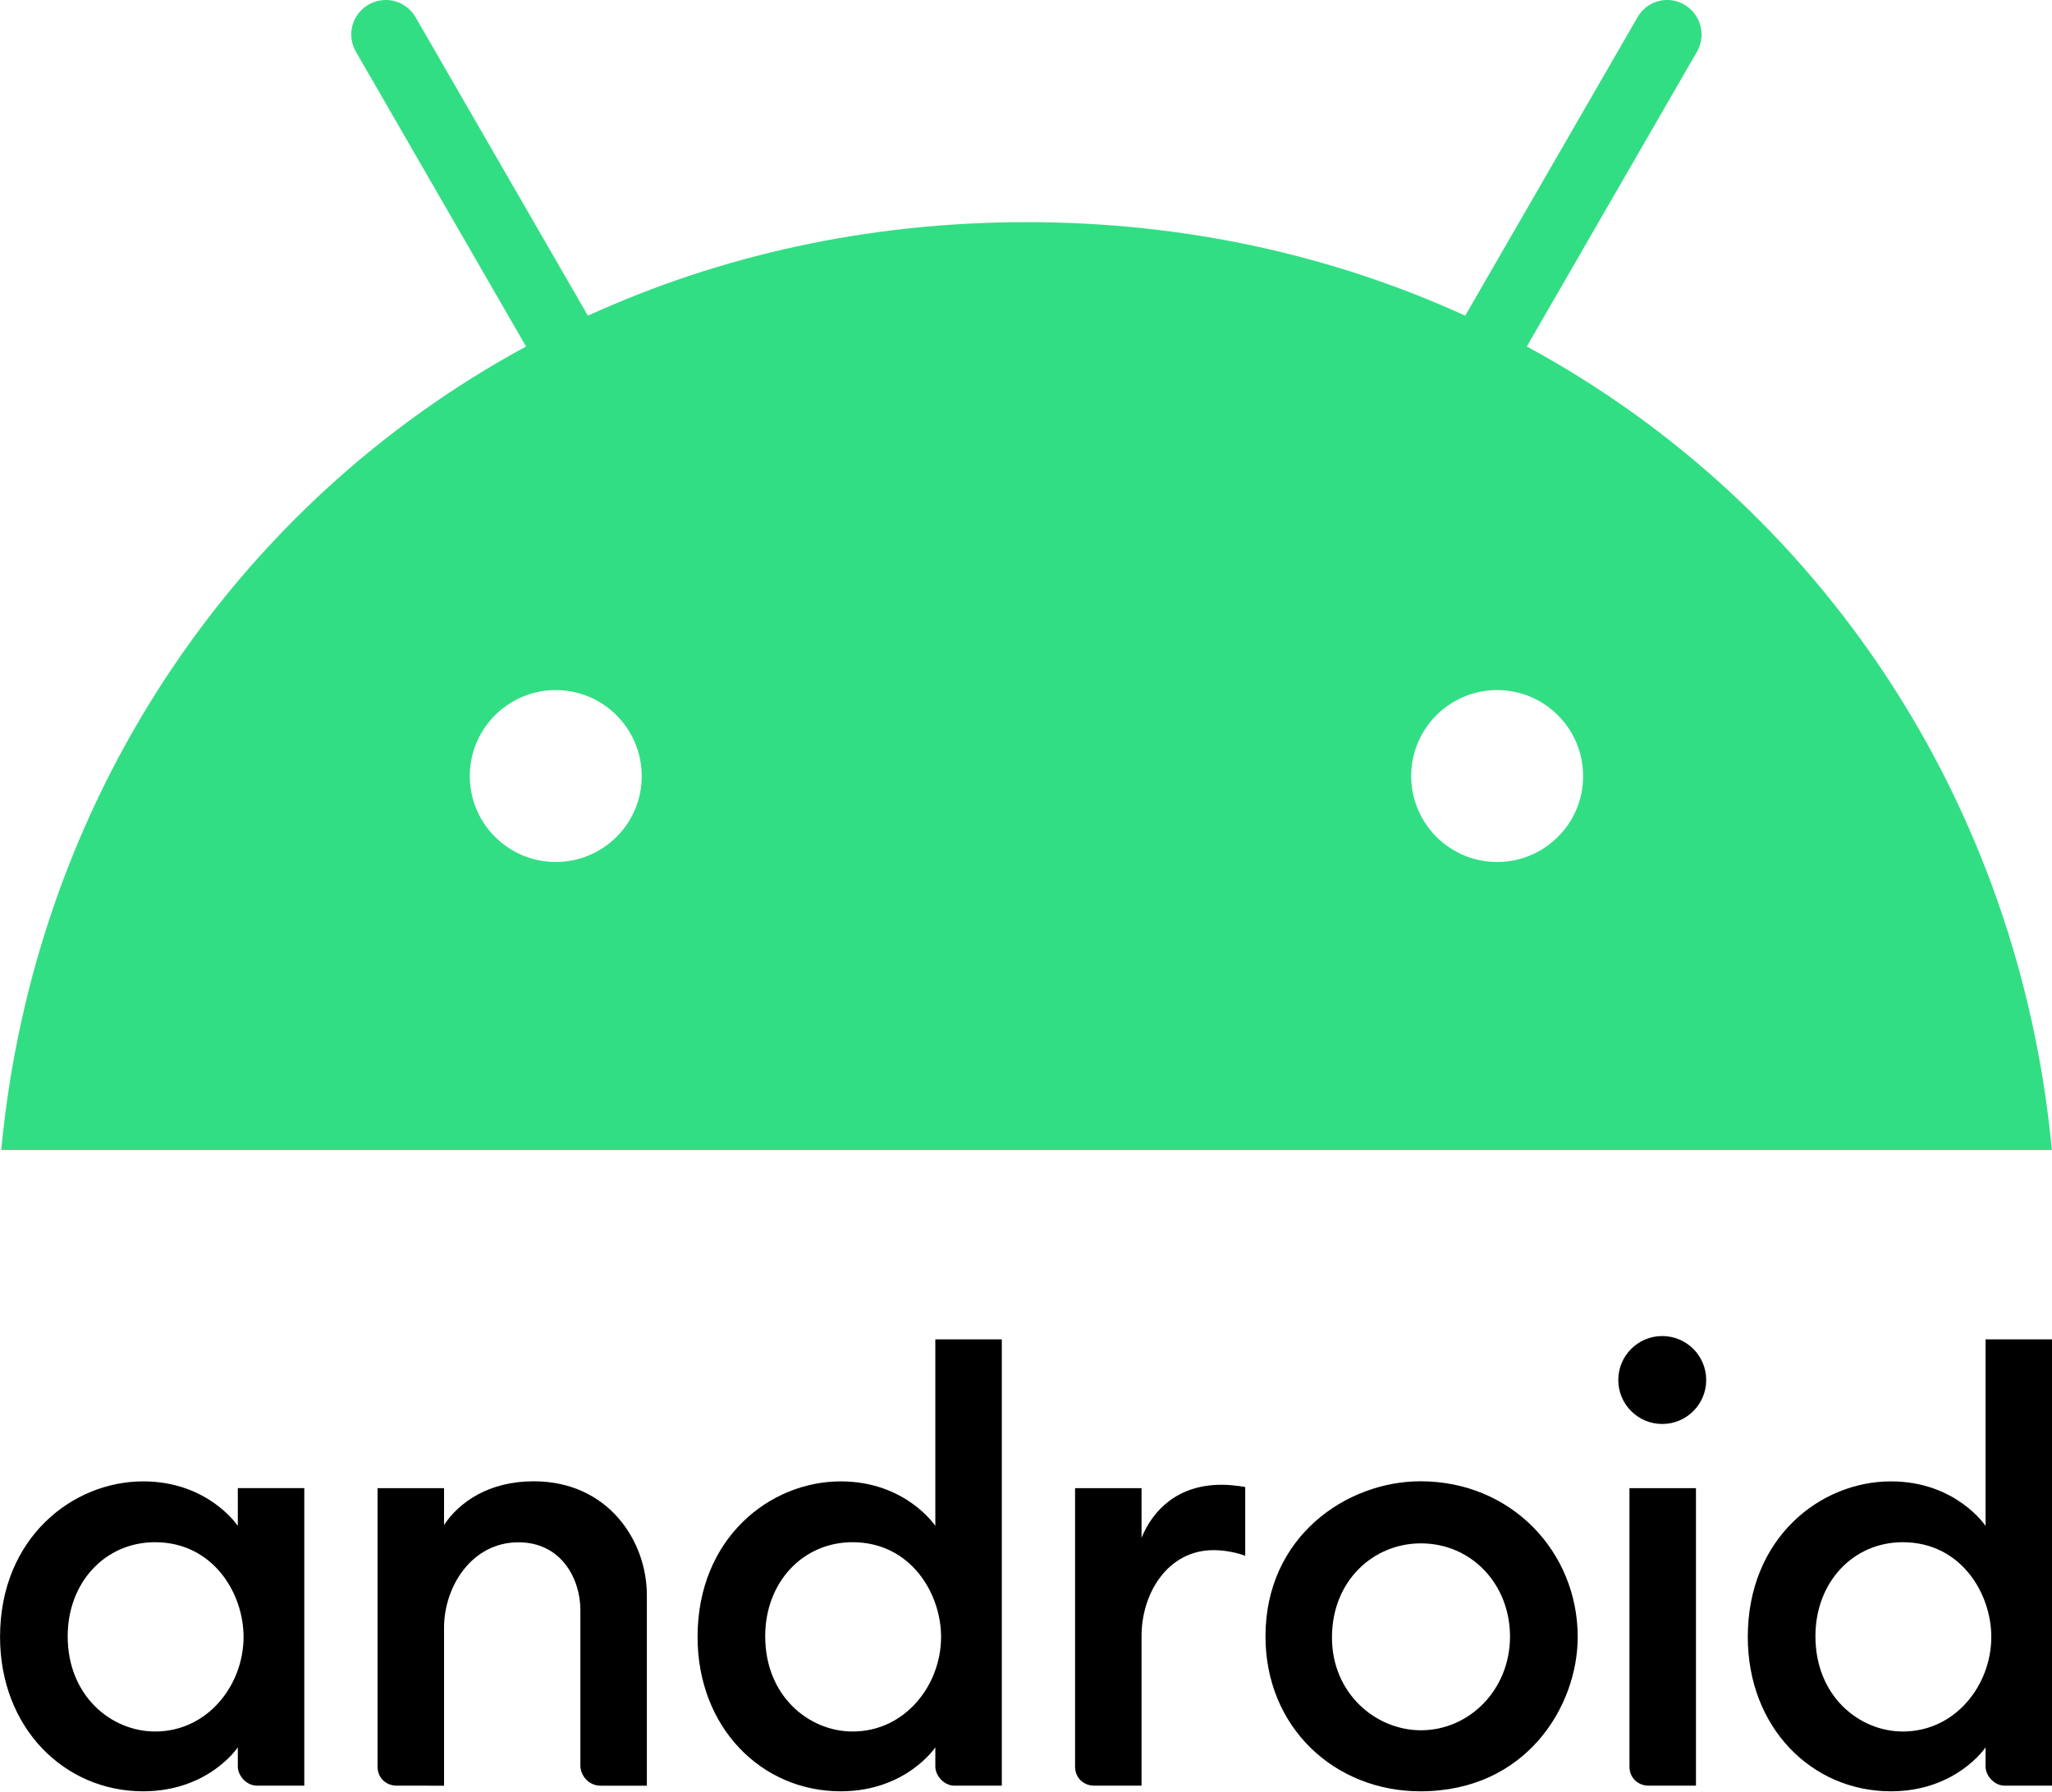
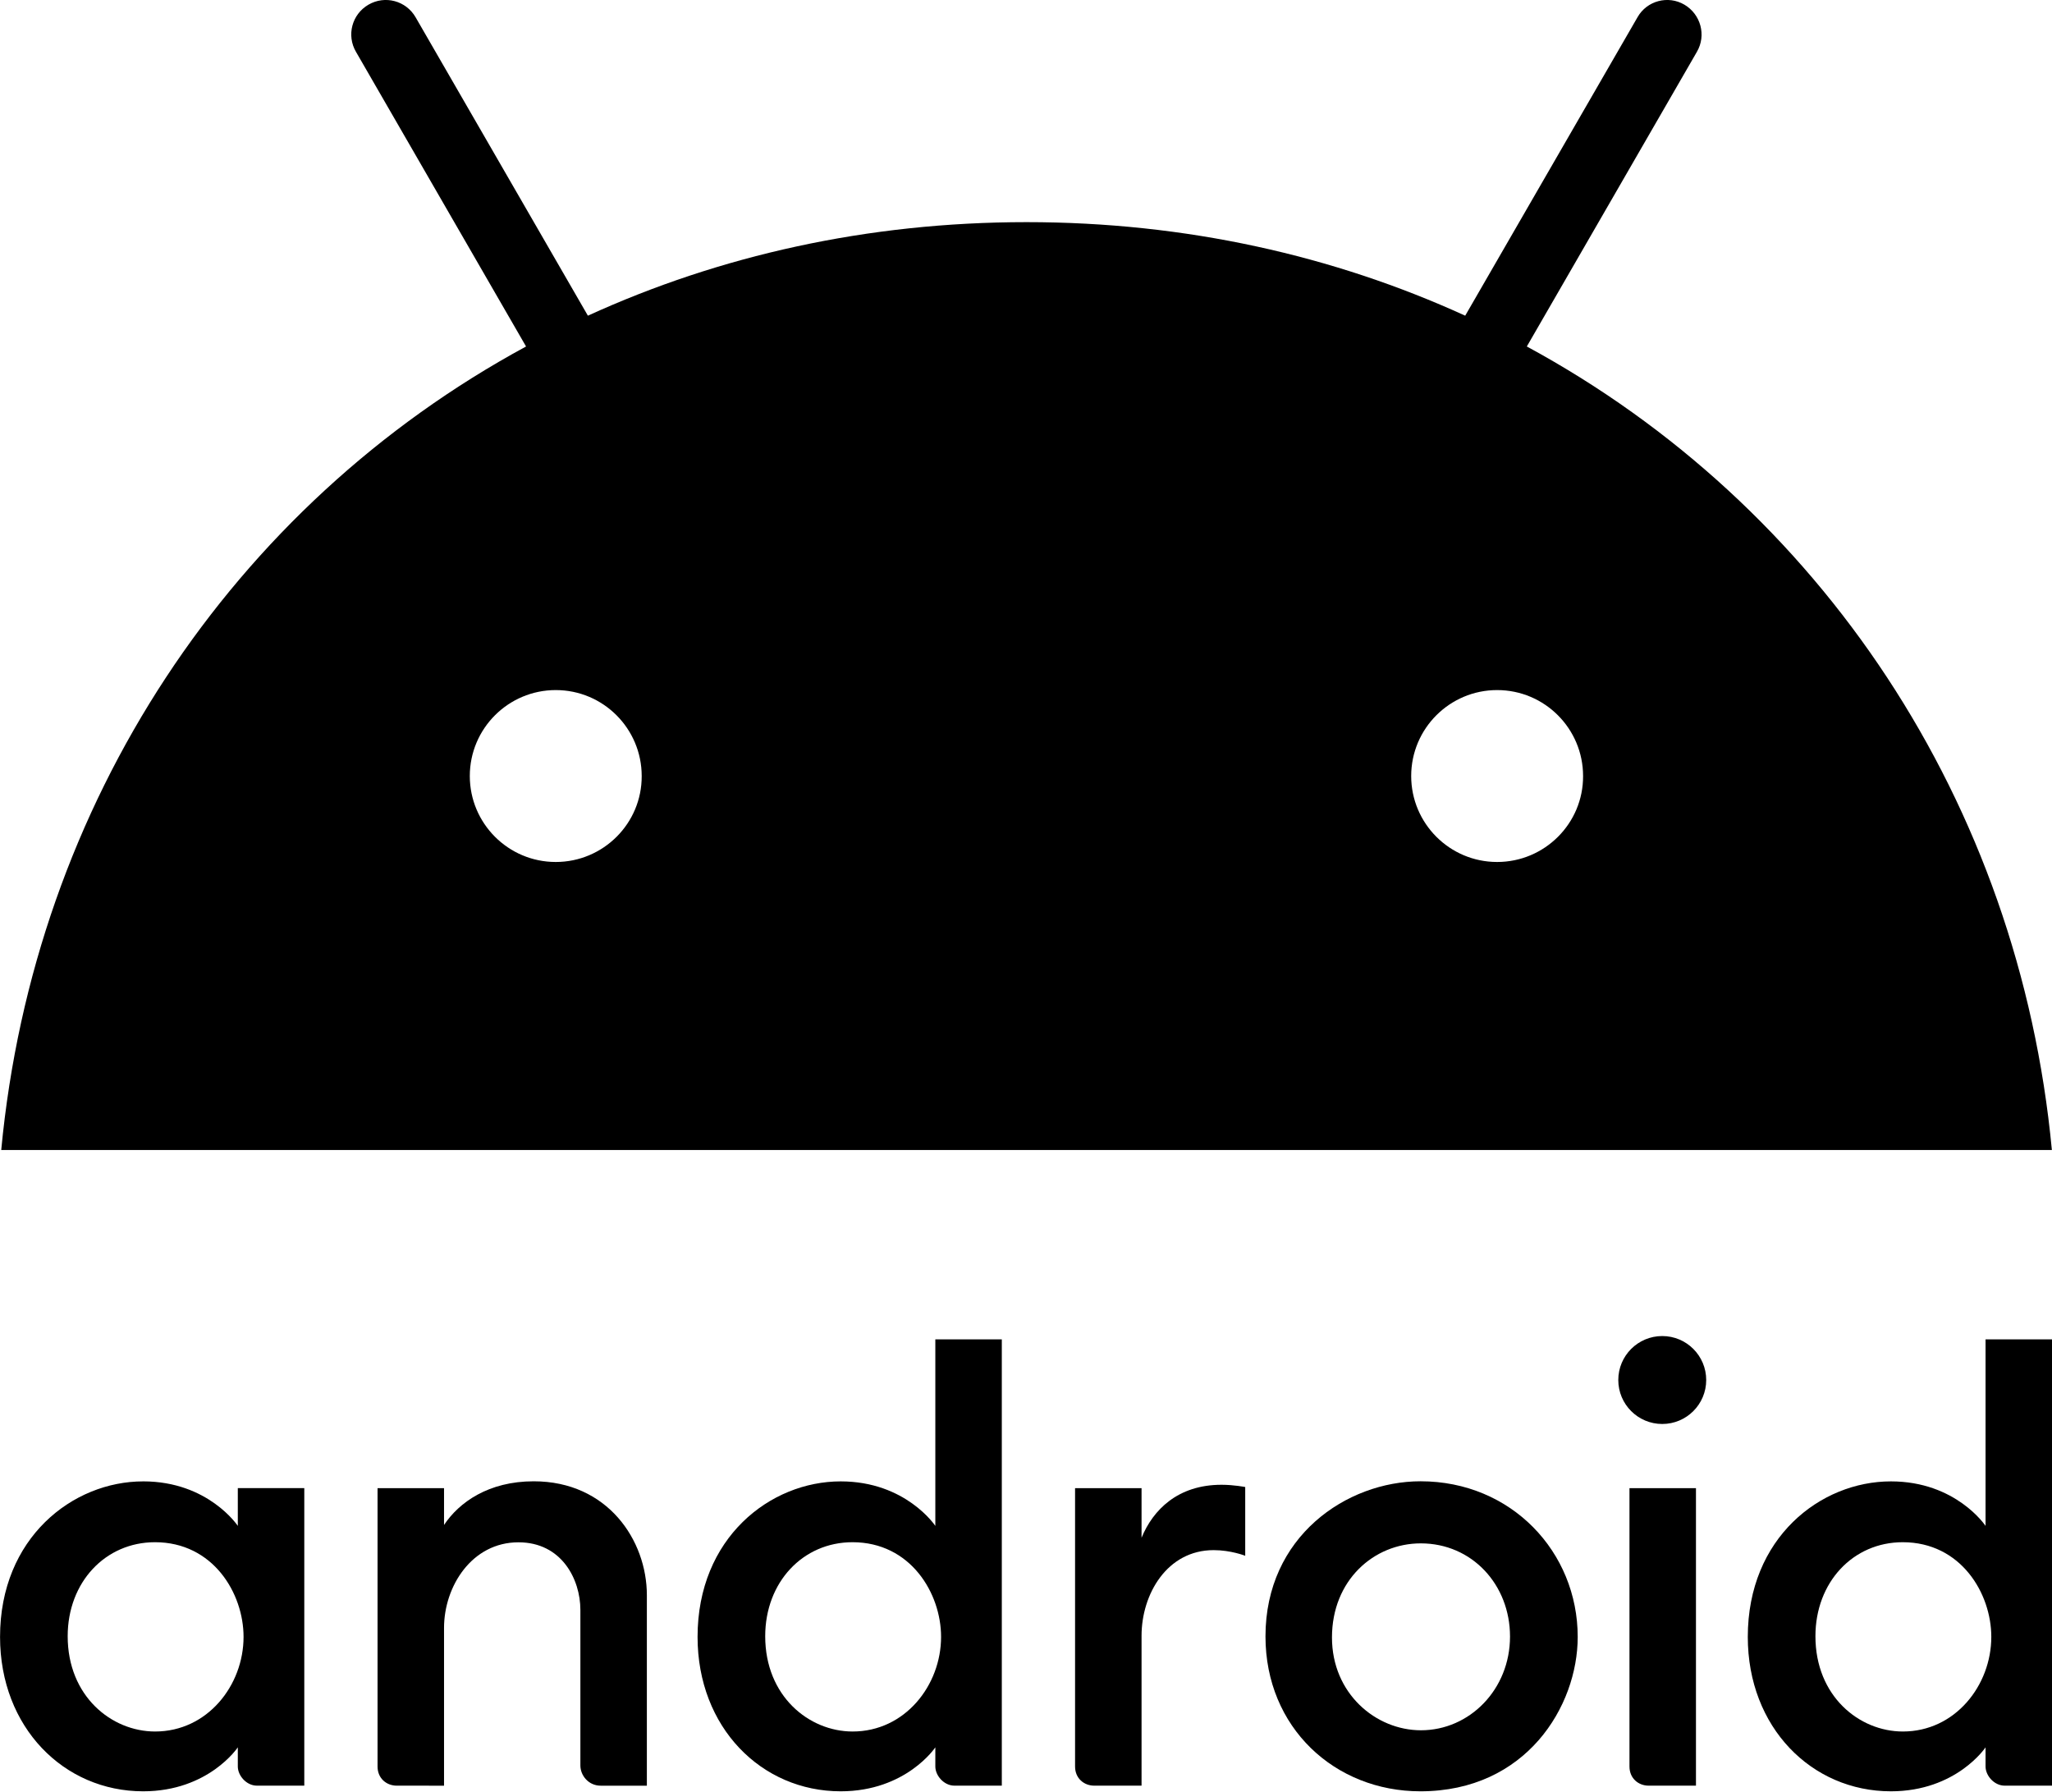
<svg xmlns="http://www.w3.org/2000/svg" height="872.88" viewBox="0,0,264.583,230.948" width="1000">
  <g transform="translate(-66.97 -261.92)">
    <g transform="matrix(1.32125 0 0 1.32125 480.53 -75.04)">
      <path d="m-299.036 399.581c-6.886 0-13.966 5.518-13.966 15.176 0 8.829 6.225 15.066 13.966 15.066 6.39 0 9.237-4.289 9.237-4.289v1.869c0 .884.835 1.869 1.869 1.869h4.619v-29.032h-6.488v3.684s-2.872-4.344-9.237-4.344zm1.156 5.936c5.668 0 8.642 4.985 8.642 9.237 0 4.736-3.53 9.234-8.63 9.234-4.263 0-8.533-3.452-8.533-9.296 0-5.275 3.675-9.175 8.521-9.175z" />
      <path d="m-274.293 429.272c-.997 0-1.869-.715-1.869-1.869v-27.162h6.488v3.593c1.47-2.21 4.343-4.261 8.751-4.261 7.206 0 11.043 5.744 11.043 11.116v18.585h-4.509c-1.182 0-1.979-.99-1.979-1.979v-15.176c0-2.977-1.824-6.593-6.043-6.593-4.552 0-7.263 4.302-7.263 8.353v15.396z" />
      <path d="m-230.966 399.581c-6.886 0-13.966 5.518-13.966 15.176 0 8.829 6.225 15.066 13.966 15.066 6.39 0 9.237-4.289 9.237-4.289v1.869c0 .884.835 1.869 1.869 1.869h4.619v-43.547h-6.488v18.2s-2.872-4.344-9.237-4.344zm1.156 5.936c5.668 0 8.642 4.985 8.642 9.237 0 4.736-3.53 9.234-8.63 9.234-4.263 0-8.533-3.452-8.533-9.296 0-5.275 3.675-9.175 8.521-9.175z" />
      <path d="m-206.223 429.272c-.997 0-1.869-.715-1.869-1.869v-27.162h6.488v4.839c1.117-2.711 3.527-5.168 7.808-5.168 1.193 0 2.309.22 2.309.22v6.708s-1.393-.55-3.079-.55c-4.552 0-7.038 4.302-7.038 8.353v14.63z" />
      <path d="m-152.119 429.272c-.997 0-1.869-.715-1.869-1.869v-27.162h6.488v29.032z" />
      <path d="m-128.476 399.581c-6.886 0-13.966 5.518-13.966 15.176 0 8.829 6.225 15.066 13.966 15.066 6.39 0 9.237-4.289 9.237-4.289v1.869c0 .884.835 1.869 1.869 1.869h4.619v-43.547h-6.488v18.2s-2.872-4.344-9.237-4.344zm1.156 5.936c5.668 0 8.642 4.985 8.642 9.237 0 4.736-3.53 9.234-8.63 9.234-4.263 0-8.533-3.452-8.533-9.296 0-5.275 3.675-9.175 8.521-9.175z" />
      <circle cx="-150.79" cy="389.69" r="4.29" />
      <path d="m-174.376 399.571c-7.211 0-15.134 5.383-15.134 15.134 0 8.886 6.748 15.118 15.118 15.118 10.315 0 15.352-8.292 15.352-15.062 0-8.307-6.486-15.19-15.336-15.19zm.024 6.059c4.987 0 8.706 4.019 8.706 9.093 0 5.162-3.949 9.145-8.692 9.145-4.403 0-8.683-3.583-8.683-9.058 0-5.566 4.071-9.18 8.668-9.18z" />
    </g>
-     <path d="m263.837 306.59 21.933-37.994c1.238-2.13.489-4.836-1.612-6.073-2.101-1.238-4.836-.518-6.045 1.612l-22.221 38.484c-16.954-7.743-36.037-12.06-56.56-12.06-20.523 0-39.606 4.318-56.56 12.06l-22.221-38.484c-1.238-2.13-3.943-2.85-6.073-1.612-2.13 1.238-2.85 3.943-1.612 6.073l21.933 37.994c-37.822 20.494-63.439 58.776-67.67 103.592h264.407c-4.231-44.816-29.849-83.098-67.699-103.592zm-125.209 66.461c-6.131 0-11.082-4.98-11.082-11.082 0-6.131 4.98-11.082 11.082-11.082 6.131 0 11.082 4.98 11.082 11.082.029 6.102-4.951 11.082-11.082 11.082zm121.381 0c-6.131 0-11.082-4.98-11.082-11.082 0-6.131 4.98-11.082 11.082-11.082 6.131 0 11.082 4.98 11.082 11.082.029 6.102-4.951 11.082-11.082 11.082z" fill="#32de84" stroke-width=".288" />
+     <path d="m263.837 306.59 21.933-37.994c1.238-2.13.489-4.836-1.612-6.073-2.101-1.238-4.836-.518-6.045 1.612l-22.221 38.484c-16.954-7.743-36.037-12.06-56.56-12.06-20.523 0-39.606 4.318-56.56 12.06l-22.221-38.484c-1.238-2.13-3.943-2.85-6.073-1.612-2.13 1.238-2.85 3.943-1.612 6.073l21.933 37.994c-37.822 20.494-63.439 58.776-67.67 103.592h264.407c-4.231-44.816-29.849-83.098-67.699-103.592zm-125.209 66.461c-6.131 0-11.082-4.98-11.082-11.082 0-6.131 4.98-11.082 11.082-11.082 6.131 0 11.082 4.98 11.082 11.082.029 6.102-4.951 11.082-11.082 11.082zm121.381 0c-6.131 0-11.082-4.98-11.082-11.082 0-6.131 4.98-11.082 11.082-11.082 6.131 0 11.082 4.98 11.082 11.082.029 6.102-4.951 11.082-11.082 11.082z" stroke-width=".288" />
  </g>
</svg>
